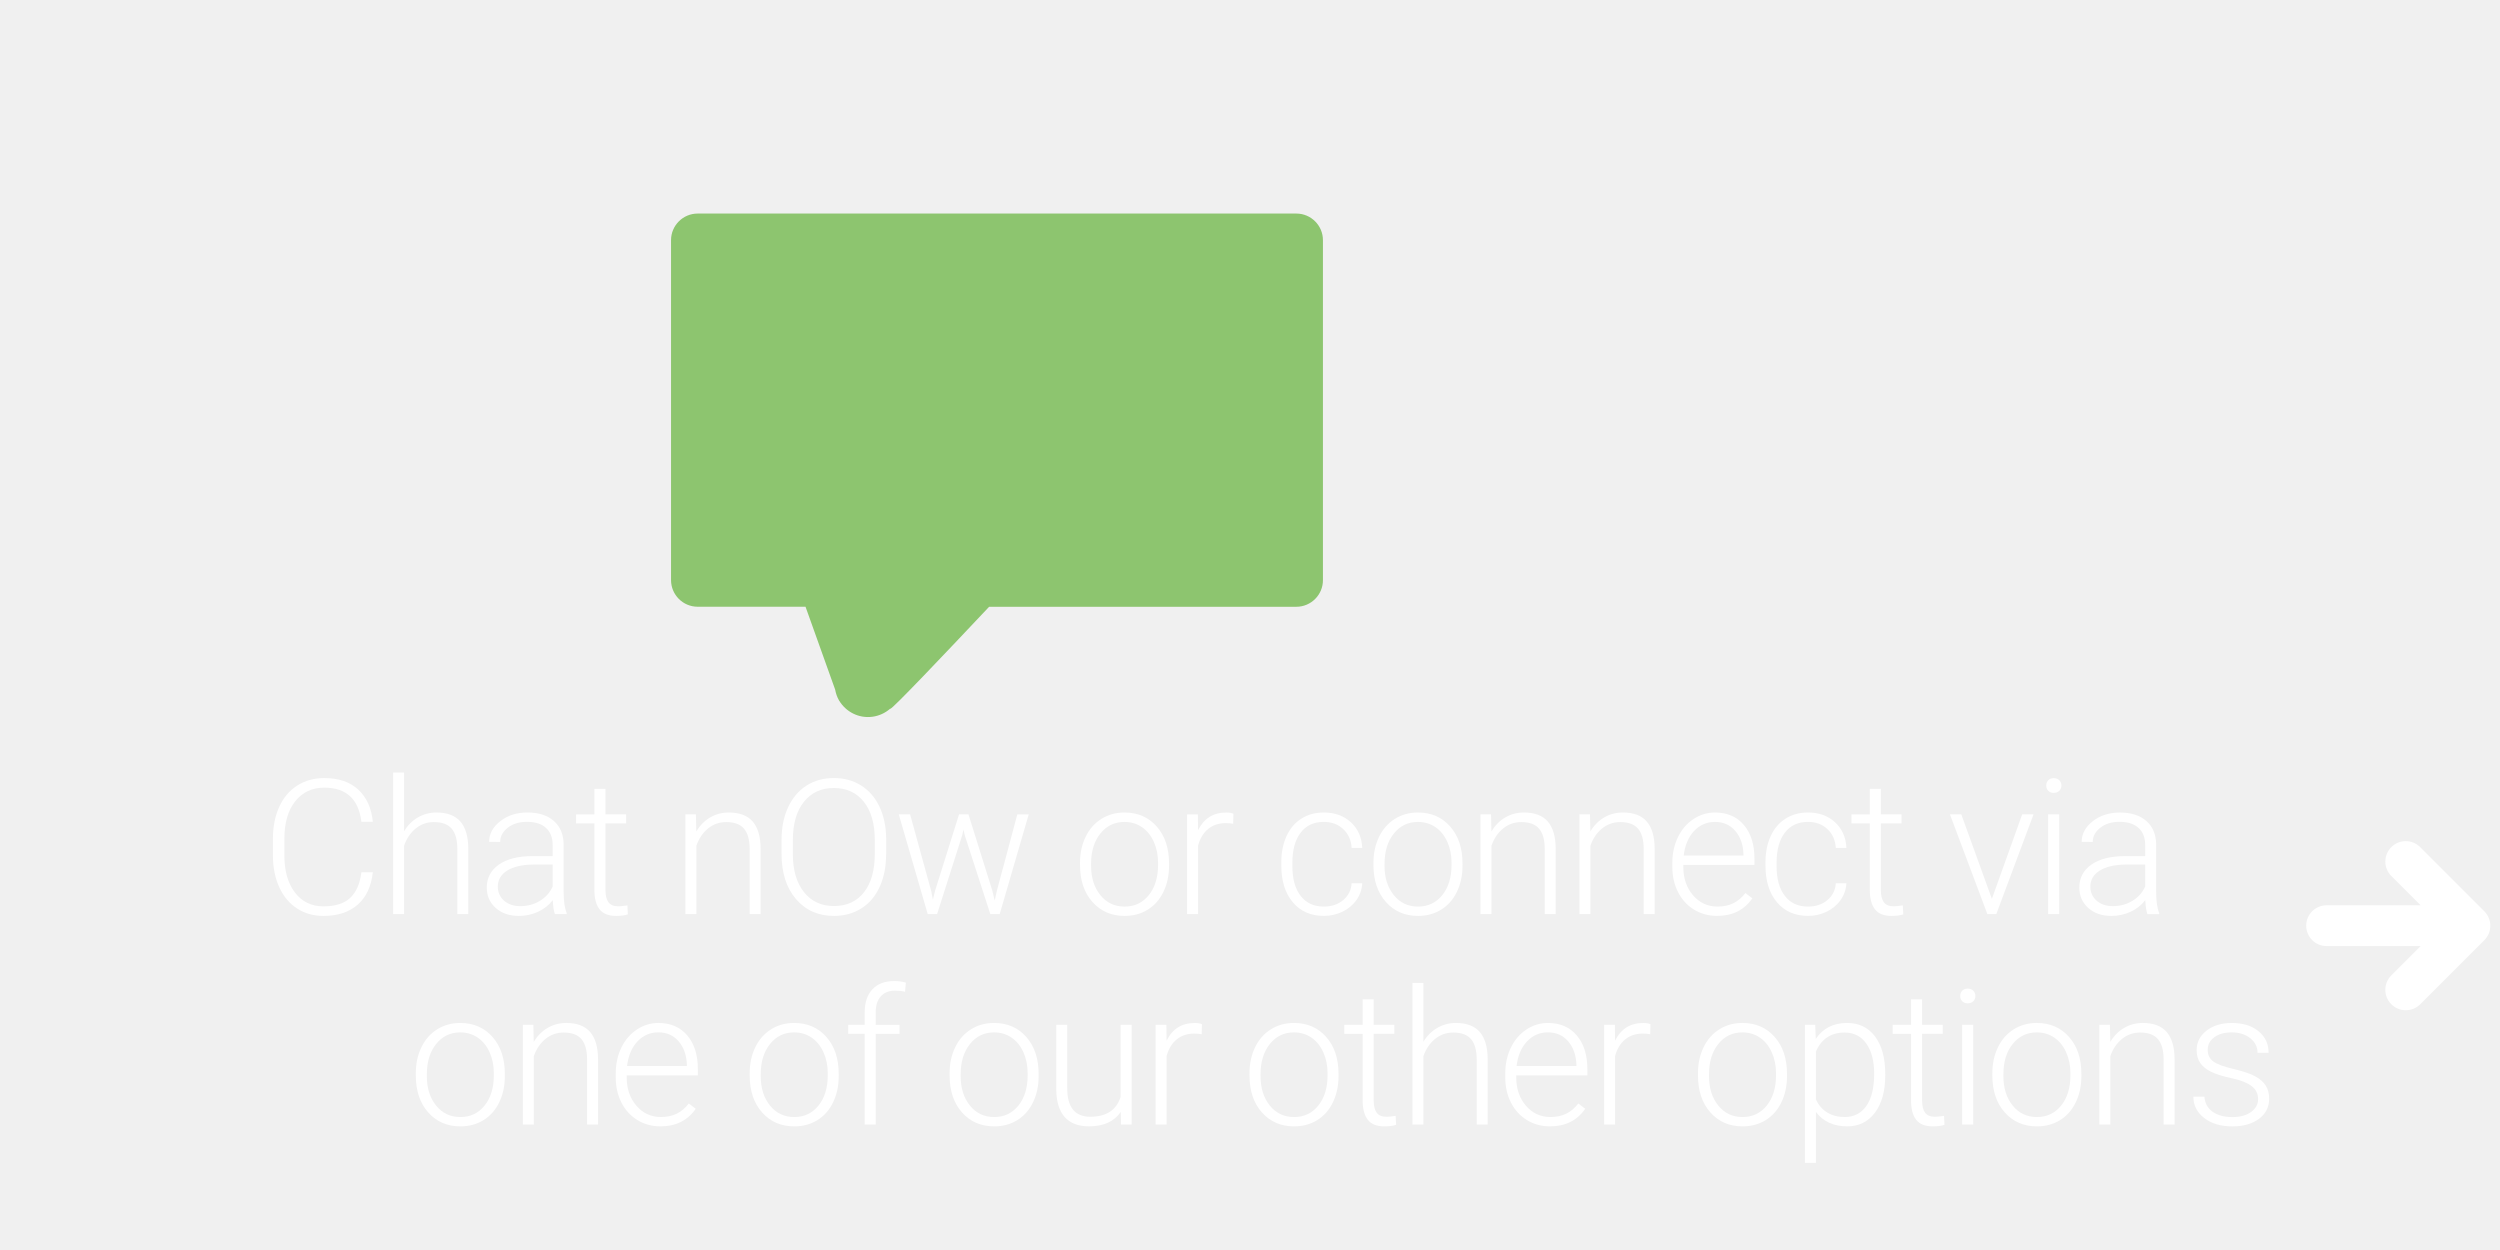
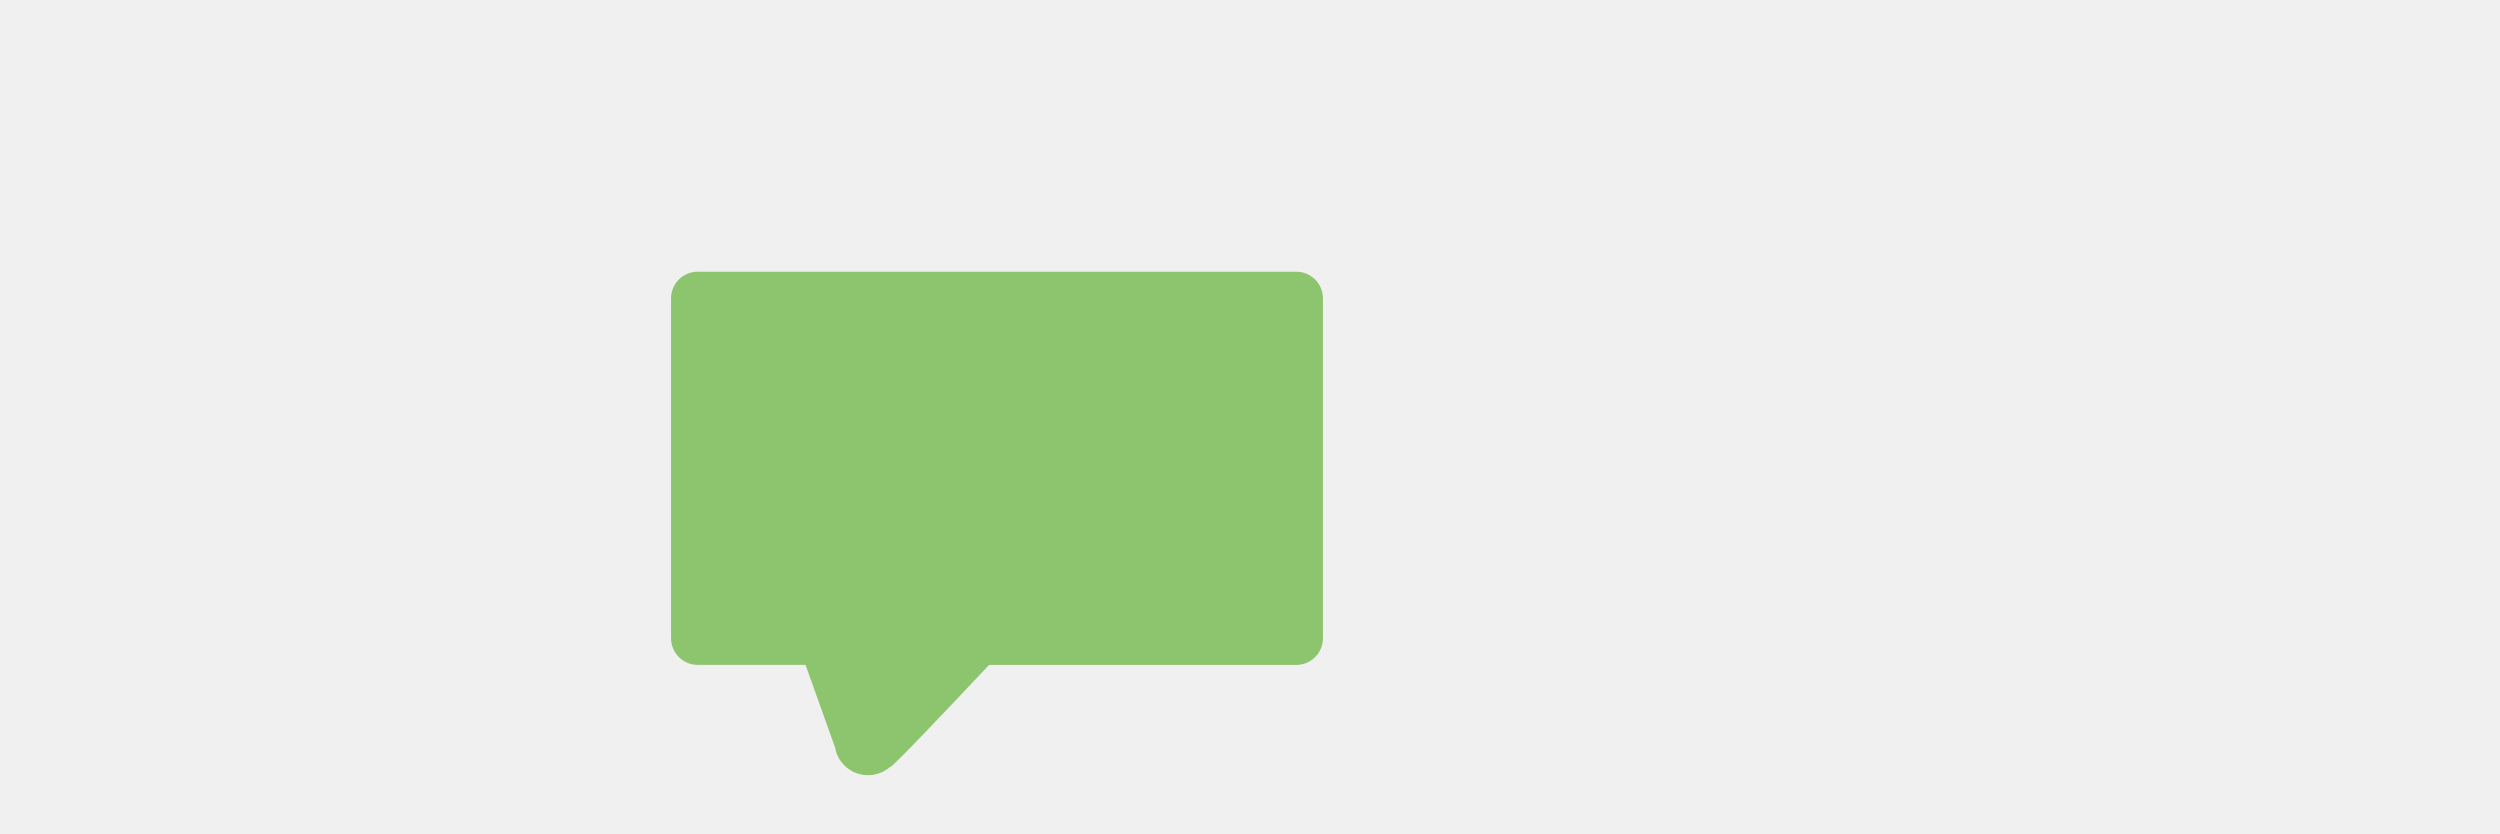
- <svg xmlns="http://www.w3.org/2000/svg" version="1.1" id="Layer_1" x="0px" y="0px" viewBox="0 0 120 60" style="enable-background:new 0 0 120 60;" xml:space="preserve">
+ <svg xmlns="http://www.w3.org/2000/svg" version="1.1" id="Layer_1" x="0px" y="0px" viewBox="0 0 120 40" style="enable-background:new 0 0 120 40;" xml:space="preserve">
  <style type="text/css">
- 	.st0{fill:#FFFFFF;}
- 	.st1{fill:#8DC56F;}
+ 	.st0{fill:#8DC56F;}
</style>
-   <path class="st0" d="M119.248,43.742l-3.08-3.08c-0.383-0.383-1.003-0.383-1.385,0c-0.382,0.383-0.383,1.003,0,1.385l1.407,1.407  h-4.513c-0.542,0-0.979,0.438-0.979,0.979c0,0.541,0.438,0.979,0.979,0.979h4.513l-1.407,1.407c-0.383,0.383-0.383,1.003,0,1.385  c0.191,0.191,0.442,0.287,0.694,0.287c0.251,0,0.502-0.095,0.694-0.287l3.08-3.08C119.63,44.746,119.63,44.125,119.248,43.742z" />
-   <g>
-     <path class="st0" d="M17.896,41.867c-0.074,0.679-0.317,1.197-0.727,1.557c-0.412,0.36-0.959,0.54-1.644,0.54   c-0.478,0-0.9-0.119-1.267-0.359c-0.368-0.238-0.651-0.576-0.852-1.015c-0.2-0.437-0.302-0.938-0.305-1.501v-0.835   c0-0.573,0.1-1.079,0.301-1.522c0.2-0.442,0.488-0.785,0.865-1.025c0.375-0.24,0.808-0.36,1.298-0.36   c0.69,0,1.235,0.186,1.634,0.557c0.4,0.372,0.632,0.886,0.697,1.543h-0.548c-0.136-1.093-0.73-1.64-1.783-1.64   c-0.584,0-1.049,0.219-1.395,0.655c-0.347,0.437-0.52,1.041-0.52,1.811v0.789c0,0.743,0.169,1.336,0.506,1.779   c0.338,0.442,0.794,0.664,1.369,0.664c0.569,0,0.998-0.136,1.287-0.409c0.289-0.273,0.468-0.681,0.535-1.227H17.896z" />
-     <path class="st0" d="M19.395,39.899c0.174-0.287,0.397-0.508,0.668-0.665C20.334,39.079,20.63,39,20.952,39   c0.513,0,0.895,0.144,1.146,0.433c0.251,0.289,0.377,0.723,0.38,1.3v3.141h-0.526v-3.144c-0.003-0.428-0.094-0.747-0.272-0.955   c-0.178-0.21-0.463-0.315-0.856-0.315c-0.327,0-0.617,0.102-0.87,0.307c-0.251,0.205-0.439,0.482-0.559,0.829v3.278h-0.526v-6.794   h0.526V39.899z" />
-     <path class="st0" d="M26.634,43.875c-0.053-0.15-0.087-0.373-0.102-0.667c-0.186,0.241-0.422,0.427-0.71,0.559   c-0.287,0.131-0.591,0.197-0.913,0.197c-0.46,0-0.832-0.129-1.117-0.384c-0.285-0.258-0.427-0.581-0.427-0.973   c0-0.466,0.194-0.835,0.581-1.107c0.388-0.27,0.928-0.407,1.621-0.407h0.96v-0.543c0-0.342-0.106-0.612-0.317-0.808   c-0.21-0.196-0.518-0.294-0.922-0.294c-0.368,0-0.674,0.095-0.916,0.283c-0.242,0.19-0.363,0.417-0.363,0.682l-0.531-0.005   c0-0.38,0.177-0.71,0.531-0.988C24.365,39.139,24.8,39,25.316,39c0.534,0,0.955,0.134,1.263,0.401   c0.308,0.267,0.466,0.639,0.475,1.117v2.265c0,0.463,0.049,0.809,0.146,1.039v0.053H26.634z M24.971,43.495   c0.354,0,0.67-0.086,0.948-0.257c0.279-0.171,0.482-0.399,0.609-0.685v-1.054h-0.947c-0.528,0.006-0.941,0.104-1.239,0.291   c-0.298,0.187-0.447,0.445-0.447,0.771c0,0.269,0.1,0.492,0.298,0.669C24.394,43.406,24.653,43.495,24.971,43.495z" />
-     <path class="st0" d="M29.062,37.864v1.225h0.991v0.433h-0.991v3.192c0,0.267,0.048,0.464,0.144,0.594   c0.095,0.13,0.255,0.195,0.48,0.195c0.088,0,0.231-0.015,0.429-0.044l0.022,0.43c-0.138,0.049-0.327,0.075-0.566,0.075   c-0.363,0-0.627-0.105-0.792-0.316c-0.165-0.211-0.248-0.522-0.248-0.931v-3.194h-0.88v-0.433h0.88v-1.225H29.062z" />
-     <path class="st0" d="M33.404,39.089l0.018,0.818c0.18-0.294,0.404-0.519,0.672-0.674C34.363,39.078,34.659,39,34.983,39   c0.513,0,0.895,0.144,1.146,0.433c0.251,0.289,0.377,0.723,0.38,1.3v3.141h-0.526v-3.144c-0.003-0.428-0.094-0.747-0.272-0.955   c-0.178-0.21-0.463-0.315-0.856-0.315c-0.327,0-0.617,0.102-0.87,0.307c-0.251,0.205-0.439,0.482-0.559,0.829v3.278H32.9v-4.786   H33.404z" />
-     <path class="st0" d="M42.533,41.004c0,0.594-0.102,1.113-0.307,1.562c-0.205,0.449-0.498,0.794-0.878,1.035   c-0.38,0.241-0.82,0.363-1.318,0.363c-0.752,0-1.359-0.269-1.822-0.808s-0.694-1.264-0.694-2.178v-0.665   c0-0.586,0.104-1.106,0.312-1.558c0.209-0.452,0.502-0.801,0.883-1.044c0.38-0.244,0.818-0.365,1.314-0.365   c0.495,0,0.933,0.119,1.312,0.359c0.379,0.238,0.671,0.576,0.878,1.012c0.207,0.436,0.314,0.942,0.323,1.518V41.004z    M41.989,40.306c0-0.776-0.176-1.384-0.526-1.822c-0.351-0.44-0.832-0.66-1.442-0.66c-0.598,0-1.076,0.22-1.431,0.661   c-0.356,0.441-0.533,1.057-0.533,1.846v0.672c0,0.765,0.177,1.37,0.531,1.816c0.354,0.447,0.835,0.671,1.442,0.671   c0.616,0,1.097-0.221,1.442-0.662s0.518-1.054,0.518-1.843V40.306z" />
-     <path class="st0" d="M44.699,42.773l0.08,0.412l0.106-0.433l1.15-3.663h0.451l1.137,3.631l0.124,0.506l0.102-0.465l0.982-3.671   h0.548l-1.393,4.786h-0.451l-1.23-3.795l-0.058-0.262l-0.058,0.265l-1.208,3.791h-0.451l-1.389-4.786h0.544L44.699,42.773z" />
-     <path class="st0" d="M51.841,41.411c0-0.46,0.089-0.873,0.268-1.242c0.178-0.369,0.43-0.656,0.756-0.861   C53.191,39.103,53.561,39,53.973,39c0.637,0,1.153,0.224,1.548,0.67c0.395,0.447,0.593,1.039,0.593,1.776v0.111   c0,0.463-0.089,0.88-0.268,1.25c-0.178,0.37-0.43,0.655-0.754,0.856s-0.694,0.301-1.11,0.301c-0.634,0-1.149-0.224-1.546-0.67   c-0.397-0.447-0.595-1.039-0.595-1.777V41.411z M52.372,41.557c0,0.573,0.148,1.041,0.445,1.409c0.296,0.367,0.684,0.55,1.165,0.55   c0.478,0,0.864-0.183,1.161-0.55c0.296-0.368,0.444-0.852,0.444-1.453v-0.102c0-0.365-0.068-0.7-0.203-1.003   c-0.136-0.303-0.326-0.538-0.571-0.705s-0.525-0.25-0.84-0.25c-0.472,0-0.857,0.185-1.154,0.555   c-0.298,0.37-0.447,0.854-0.447,1.453V41.557z" />
-     <path class="st0" d="M59.192,39.54c-0.112-0.02-0.231-0.03-0.358-0.03c-0.33,0-0.61,0.091-0.839,0.276   c-0.228,0.185-0.391,0.452-0.488,0.804v3.286H56.98v-4.786h0.518l0.009,0.761c0.28-0.566,0.73-0.849,1.349-0.849   c0.147,0,0.264,0.019,0.349,0.057L59.192,39.54z" />
-     <path class="st0" d="M63.547,43.516c0.368,0,0.677-0.104,0.926-0.311c0.25-0.209,0.384-0.478,0.405-0.808h0.509   c-0.015,0.292-0.106,0.559-0.274,0.799c-0.168,0.24-0.392,0.428-0.67,0.564c-0.279,0.135-0.578,0.203-0.896,0.203   c-0.628,0-1.126-0.219-1.493-0.655c-0.368-0.436-0.551-1.024-0.551-1.76v-0.159c0-0.471,0.083-0.888,0.248-1.252   c0.165-0.361,0.402-0.642,0.71-0.839C62.769,39.099,63.13,39,63.543,39c0.525,0,0.957,0.157,1.299,0.469   c0.34,0.312,0.523,0.724,0.546,1.233h-0.509c-0.023-0.374-0.159-0.676-0.405-0.906c-0.246-0.23-0.556-0.345-0.931-0.345   c-0.478,0-0.849,0.172-1.113,0.518c-0.264,0.344-0.396,0.828-0.396,1.451v0.154c0,0.61,0.132,1.087,0.396,1.428   C62.694,43.345,63.066,43.516,63.547,43.516z" />
-     <path class="st0" d="M65.926,41.411c0-0.46,0.09-0.873,0.268-1.242c0.179-0.369,0.431-0.656,0.756-0.861   C67.276,39.103,67.646,39,68.059,39c0.637,0,1.153,0.224,1.547,0.67c0.396,0.447,0.594,1.039,0.594,1.776v0.111   c0,0.463-0.09,0.88-0.268,1.25c-0.179,0.37-0.43,0.655-0.755,0.856c-0.325,0.201-0.694,0.301-1.111,0.301   c-0.633,0-1.149-0.224-1.544-0.67c-0.397-0.447-0.597-1.039-0.597-1.777V41.411z M66.457,41.557c0,0.573,0.149,1.041,0.445,1.409   c0.296,0.367,0.685,0.55,1.165,0.55c0.478,0,0.864-0.183,1.163-0.55c0.296-0.368,0.444-0.852,0.444-1.453v-0.102   c0-0.365-0.067-0.7-0.203-1.003c-0.136-0.303-0.326-0.538-0.571-0.705c-0.244-0.167-0.524-0.25-0.839-0.25   c-0.473,0-0.857,0.185-1.155,0.555c-0.298,0.37-0.447,0.854-0.447,1.453V41.557z" />
-     <path class="st0" d="M71.57,39.089l0.018,0.818c0.179-0.294,0.403-0.519,0.672-0.674C72.528,39.078,72.824,39,73.148,39   c0.513,0,0.895,0.144,1.146,0.433c0.25,0.289,0.377,0.723,0.379,1.3v3.141h-0.526v-3.144c-0.003-0.428-0.094-0.747-0.273-0.955   c-0.177-0.21-0.463-0.315-0.854-0.315c-0.329,0-0.617,0.102-0.87,0.307s-0.44,0.482-0.56,0.829v3.278h-0.527v-4.786H71.57z" />
-     <path class="st0" d="M76.319,39.089l0.018,0.818c0.179-0.294,0.404-0.519,0.672-0.674C77.277,39.078,77.574,39,77.899,39   c0.513,0,0.895,0.144,1.145,0.433c0.25,0.289,0.377,0.723,0.38,1.3v3.141h-0.527v-3.144c-0.003-0.428-0.094-0.747-0.272-0.955   c-0.178-0.21-0.464-0.315-0.856-0.315c-0.327,0-0.617,0.102-0.87,0.307c-0.252,0.205-0.439,0.482-0.559,0.829v3.278h-0.527v-4.786   H76.319z" />
-     <path class="st0" d="M82.419,43.963c-0.407,0-0.775-0.1-1.105-0.301c-0.329-0.201-0.584-0.48-0.766-0.838   c-0.183-0.359-0.276-0.761-0.276-1.206v-0.191c0-0.46,0.09-0.873,0.268-1.242c0.179-0.369,0.427-0.658,0.746-0.87   C81.605,39.105,81.95,39,82.321,39c0.58,0,1.043,0.198,1.381,0.595c0.341,0.397,0.512,0.938,0.512,1.625v0.296H80.8v0.102   c0,0.542,0.155,0.995,0.466,1.356c0.311,0.361,0.703,0.541,1.175,0.541c0.283,0,0.533-0.051,0.748-0.154   c0.217-0.104,0.415-0.268,0.591-0.495l0.331,0.253C83.723,43.682,83.159,43.963,82.419,43.963z M82.321,39.452   c-0.398,0-0.734,0.147-1.007,0.437c-0.272,0.293-0.437,0.685-0.497,1.178h2.87v-0.058c-0.014-0.46-0.145-0.834-0.393-1.124   C83.047,39.596,82.722,39.452,82.321,39.452z" />
-     <path class="st0" d="M86.788,43.516c0.368,0,0.677-0.104,0.926-0.311c0.25-0.209,0.384-0.478,0.404-0.808h0.509   c-0.015,0.292-0.106,0.559-0.274,0.799c-0.168,0.24-0.392,0.428-0.67,0.564c-0.279,0.135-0.578,0.203-0.896,0.203   c-0.628,0-1.126-0.219-1.493-0.655c-0.368-0.436-0.551-1.024-0.551-1.76v-0.159c0-0.471,0.083-0.888,0.248-1.252   c0.164-0.361,0.402-0.642,0.71-0.839C86.01,39.099,86.371,39,86.784,39c0.524,0,0.957,0.157,1.298,0.469   c0.34,0.312,0.522,0.724,0.546,1.233h-0.509c-0.023-0.374-0.158-0.676-0.404-0.906c-0.245-0.23-0.556-0.345-0.93-0.345   c-0.478,0-0.849,0.172-1.113,0.518c-0.264,0.344-0.396,0.828-0.396,1.451v0.154c0,0.61,0.131,1.087,0.396,1.428   C85.935,43.345,86.306,43.516,86.788,43.516z" />
-     <path class="st0" d="M90.281,37.864v1.225h0.991v0.433h-0.991v3.192c0,0.267,0.048,0.464,0.144,0.594   c0.096,0.13,0.255,0.195,0.479,0.195c0.088,0,0.233-0.015,0.43-0.044l0.023,0.43c-0.139,0.049-0.329,0.075-0.566,0.075   c-0.364,0-0.627-0.105-0.792-0.316c-0.166-0.211-0.248-0.522-0.248-0.931v-3.194h-0.881v-0.433h0.881v-1.225H90.281z" />
-     <path class="st0" d="M95.61,43.145l1.455-4.056h0.545l-1.787,4.786h-0.43l-1.796-4.786h0.545L95.61,43.145z" />
-     <path class="st0" d="M98.219,37.706c0-0.1,0.032-0.183,0.096-0.253c0.066-0.068,0.154-0.102,0.265-0.102   c0.112,0,0.202,0.034,0.268,0.102c0.067,0.07,0.1,0.153,0.1,0.253s-0.033,0.183-0.1,0.25c-0.066,0.068-0.155,0.102-0.268,0.102   c-0.111,0-0.2-0.034-0.265-0.102C98.25,37.89,98.219,37.806,98.219,37.706z M98.842,43.875h-0.531v-4.786h0.531V43.875z" />
-     <path class="st0" d="M103.074,43.875c-0.053-0.15-0.086-0.373-0.101-0.667c-0.186,0.241-0.422,0.427-0.71,0.559   c-0.287,0.131-0.591,0.197-0.912,0.197c-0.46,0-0.833-0.129-1.117-0.384c-0.284-0.258-0.427-0.581-0.427-0.973   c0-0.466,0.193-0.835,0.581-1.107c0.388-0.27,0.929-0.407,1.621-0.407h0.959v-0.543c0-0.342-0.105-0.612-0.316-0.808   s-0.518-0.294-0.923-0.294c-0.368,0-0.674,0.095-0.915,0.283c-0.241,0.19-0.363,0.417-0.363,0.682l-0.531-0.005   c0-0.38,0.177-0.71,0.531-0.988c0.354-0.279,0.789-0.418,1.306-0.418c0.533,0,0.954,0.134,1.263,0.401   c0.308,0.267,0.466,0.639,0.475,1.117v2.265c0,0.463,0.049,0.809,0.145,1.039v0.053H103.074z M101.411,43.495   c0.354,0,0.671-0.086,0.949-0.257c0.279-0.171,0.482-0.399,0.608-0.685v-1.054h-0.945c-0.528,0.006-0.942,0.104-1.239,0.291   c-0.298,0.187-0.447,0.445-0.447,0.771c0,0.269,0.1,0.492,0.298,0.669C100.835,43.406,101.093,43.495,101.411,43.495z" />
-     <path class="st0" d="M19.959,51.512c0-0.46,0.089-0.873,0.268-1.242c0.178-0.369,0.43-0.656,0.756-0.861   c0.326-0.205,0.696-0.307,1.108-0.307c0.637,0,1.153,0.224,1.548,0.67c0.395,0.447,0.593,1.039,0.593,1.776v0.111   c0,0.463-0.089,0.88-0.268,1.25c-0.178,0.37-0.43,0.655-0.754,0.856s-0.694,0.301-1.11,0.301c-0.634,0-1.149-0.224-1.546-0.67   c-0.397-0.447-0.595-1.039-0.595-1.777V51.512z M20.489,51.659c0,0.573,0.148,1.041,0.445,1.409c0.296,0.367,0.684,0.55,1.165,0.55   c0.478,0,0.864-0.183,1.161-0.55c0.296-0.368,0.444-0.852,0.444-1.453v-0.102c0-0.365-0.068-0.7-0.203-1.003   c-0.136-0.303-0.326-0.538-0.571-0.705c-0.245-0.167-0.525-0.25-0.84-0.25c-0.472,0-0.857,0.185-1.154,0.555   c-0.298,0.37-0.447,0.854-0.447,1.453V51.659z" />
-     <path class="st0" d="M25.601,49.191l0.018,0.818c0.18-0.294,0.404-0.519,0.672-0.674c0.269-0.155,0.565-0.233,0.889-0.233   c0.513,0,0.895,0.144,1.146,0.433c0.251,0.289,0.377,0.723,0.38,1.3v3.141H28.18v-3.144c-0.003-0.428-0.094-0.747-0.272-0.955   c-0.178-0.21-0.463-0.315-0.856-0.315c-0.327,0-0.617,0.102-0.87,0.307c-0.251,0.205-0.439,0.482-0.559,0.829v3.278h-0.526v-4.786   H25.601z" />
-     <path class="st0" d="M31.701,54.065c-0.407,0-0.775-0.1-1.104-0.301c-0.329-0.201-0.585-0.48-0.767-0.838   c-0.183-0.359-0.274-0.761-0.274-1.206V51.53c0-0.46,0.089-0.873,0.268-1.242c0.178-0.369,0.427-0.658,0.745-0.87   c0.318-0.211,0.664-0.316,1.035-0.316c0.581,0,1.042,0.198,1.382,0.595c0.341,0.397,0.511,0.938,0.511,1.625v0.296h-3.415v0.102   c0,0.542,0.155,0.995,0.467,1.356c0.311,0.361,0.702,0.541,1.174,0.541c0.283,0,0.533-0.051,0.749-0.154   c0.217-0.104,0.414-0.268,0.591-0.495l0.332,0.253C33.006,53.783,32.441,54.065,31.701,54.065z M31.603,49.553   c-0.398,0-0.734,0.147-1.007,0.437c-0.272,0.293-0.439,0.685-0.497,1.178h2.871V51.11c-0.015-0.46-0.146-0.834-0.394-1.124   S32.005,49.553,31.603,49.553z" />
-     <path class="st0" d="M35.985,51.512c0-0.46,0.09-0.873,0.268-1.242c0.178-0.369,0.431-0.656,0.756-0.861   c0.326-0.205,0.696-0.307,1.108-0.307c0.637,0,1.153,0.224,1.548,0.67c0.396,0.447,0.593,1.039,0.593,1.776v0.111   c0,0.463-0.088,0.88-0.268,1.25c-0.178,0.37-0.43,0.655-0.753,0.856c-0.325,0.201-0.695,0.301-1.111,0.301   c-0.633,0-1.149-0.224-1.546-0.67c-0.397-0.447-0.595-1.039-0.595-1.777V51.512z M36.516,51.659c0,0.573,0.148,1.041,0.445,1.409   c0.296,0.367,0.684,0.55,1.165,0.55c0.478,0,0.864-0.183,1.161-0.55c0.296-0.368,0.445-0.852,0.445-1.453v-0.102   c0-0.365-0.068-0.7-0.205-1.003c-0.135-0.303-0.326-0.538-0.57-0.705c-0.244-0.167-0.524-0.25-0.84-0.25   c-0.473,0-0.857,0.185-1.155,0.555c-0.297,0.37-0.446,0.854-0.446,1.453V51.659z" />
-     <path class="st0" d="M41.504,53.977v-4.353h-0.791v-0.433h0.791v-0.58c0-0.489,0.125-0.864,0.374-1.127   c0.25-0.263,0.597-0.394,1.041-0.394c0.201,0,0.389,0.025,0.562,0.075l-0.039,0.439c-0.148-0.035-0.308-0.053-0.483-0.053   c-0.292,0-0.518,0.091-0.681,0.273c-0.163,0.182-0.244,0.44-0.244,0.775v0.594h1.142v0.433h-1.142v4.353H41.504z" />
-     <path class="st0" d="M45.581,51.512c0-0.46,0.088-0.873,0.268-1.242c0.178-0.369,0.43-0.656,0.756-0.861s0.695-0.307,1.108-0.307   c0.637,0,1.154,0.224,1.548,0.67c0.394,0.447,0.593,1.039,0.593,1.776v0.111c0,0.463-0.09,0.88-0.268,1.25   c-0.178,0.37-0.43,0.655-0.754,0.856c-0.324,0.201-0.694,0.301-1.11,0.301c-0.634,0-1.15-0.224-1.546-0.67   c-0.397-0.447-0.595-1.039-0.595-1.777V51.512z M46.112,51.659c0,0.573,0.148,1.041,0.445,1.409c0.296,0.367,0.685,0.55,1.165,0.55   c0.478,0,0.864-0.183,1.161-0.55c0.296-0.368,0.444-0.852,0.444-1.453v-0.102c0-0.365-0.067-0.7-0.202-1.003   c-0.136-0.303-0.326-0.538-0.571-0.705c-0.245-0.167-0.526-0.25-0.84-0.25c-0.471,0-0.857,0.185-1.154,0.555   c-0.298,0.37-0.447,0.854-0.447,1.453V51.659z" />
-     <path class="st0" d="M53.798,53.37c-0.318,0.464-0.827,0.695-1.527,0.695c-0.509,0-0.897-0.148-1.163-0.445   c-0.265-0.296-0.402-0.734-0.407-1.316v-3.114h0.526v3.047c0,0.912,0.369,1.367,1.107,1.367c0.766,0,1.251-0.317,1.455-0.95v-3.464   h0.531v4.786h-0.513L53.798,53.37z" />
-     <path class="st0" d="M57.681,49.642c-0.111-0.02-0.23-0.03-0.358-0.03c-0.33,0-0.61,0.091-0.838,0.276   c-0.229,0.185-0.392,0.452-0.489,0.804v3.286h-0.527v-4.786h0.518l0.009,0.761c0.279-0.566,0.729-0.849,1.348-0.849   c0.149,0,0.265,0.019,0.349,0.057L57.681,49.642z" />
-     <path class="st0" d="M59.976,51.512c0-0.46,0.09-0.873,0.268-1.242c0.178-0.369,0.43-0.656,0.756-0.861s0.695-0.307,1.108-0.307   c0.637,0,1.153,0.224,1.548,0.67c0.396,0.447,0.593,1.039,0.593,1.776v0.111c0,0.463-0.09,0.88-0.268,1.25   c-0.178,0.37-0.43,0.655-0.753,0.856c-0.325,0.201-0.695,0.301-1.111,0.301c-0.634,0-1.149-0.224-1.546-0.67   c-0.397-0.447-0.595-1.039-0.595-1.777V51.512z M60.507,51.659c0,0.573,0.148,1.041,0.445,1.409c0.296,0.367,0.685,0.55,1.165,0.55   c0.478,0,0.864-0.183,1.161-0.55c0.296-0.368,0.445-0.852,0.445-1.453v-0.102c0-0.365-0.068-0.7-0.205-1.003   c-0.135-0.303-0.325-0.538-0.57-0.705c-0.245-0.167-0.524-0.25-0.84-0.25c-0.471,0-0.857,0.185-1.155,0.555   c-0.297,0.37-0.446,0.854-0.446,1.453V51.659z" />
-     <path class="st0" d="M65.937,47.966v1.225h0.991v0.433h-0.991v3.192c0,0.267,0.048,0.464,0.144,0.594   c0.096,0.13,0.255,0.195,0.479,0.195c0.088,0,0.233-0.015,0.43-0.044l0.023,0.43c-0.139,0.049-0.329,0.075-0.566,0.075   c-0.364,0-0.627-0.105-0.792-0.316c-0.166-0.211-0.248-0.522-0.248-0.931v-3.194h-0.881v-0.433h0.881v-1.225H65.937z" />
-     <path class="st0" d="M68.325,50.001c0.174-0.287,0.397-0.508,0.669-0.665c0.272-0.155,0.567-0.234,0.888-0.234   c0.513,0,0.896,0.144,1.146,0.433c0.25,0.289,0.378,0.723,0.38,1.3v3.141h-0.526v-3.144c-0.004-0.428-0.095-0.747-0.273-0.955   c-0.178-0.21-0.464-0.315-0.856-0.315c-0.327,0-0.617,0.102-0.87,0.307c-0.252,0.205-0.439,0.482-0.56,0.829v3.278h-0.526v-6.794   h0.526V50.001z" />
-     <path class="st0" d="M74.397,54.065c-0.407,0-0.775-0.1-1.103-0.301s-0.584-0.48-0.767-0.838c-0.183-0.359-0.274-0.761-0.274-1.206   V51.53c0-0.46,0.09-0.873,0.268-1.242c0.178-0.369,0.426-0.658,0.744-0.87c0.318-0.211,0.665-0.316,1.036-0.316   c0.58,0,1.041,0.198,1.381,0.595c0.341,0.397,0.512,0.938,0.512,1.625v0.296H72.78v0.102c0,0.542,0.155,0.995,0.466,1.356   c0.311,0.361,0.703,0.541,1.174,0.541c0.283,0,0.533-0.051,0.749-0.154c0.217-0.104,0.413-0.268,0.59-0.495l0.332,0.253   C75.703,53.783,75.138,54.065,74.397,54.065z M74.301,49.553c-0.399,0-0.734,0.147-1.007,0.437   c-0.273,0.293-0.439,0.685-0.497,1.178h2.87V51.11c-0.015-0.46-0.145-0.834-0.393-1.124C75.027,49.697,74.702,49.553,74.301,49.553   z" />
-     <path class="st0" d="M79.209,49.642c-0.112-0.02-0.231-0.03-0.359-0.03c-0.33,0-0.609,0.091-0.838,0.276s-0.391,0.452-0.489,0.804   v3.286h-0.526v-4.786h0.518l0.008,0.761c0.281-0.566,0.73-0.849,1.35-0.849c0.148,0,0.264,0.019,0.349,0.057L79.209,49.642z" />
-     <path class="st0" d="M81.503,51.512c0-0.46,0.09-0.873,0.268-1.242c0.178-0.369,0.43-0.656,0.756-0.861s0.695-0.307,1.108-0.307   c0.637,0,1.153,0.224,1.548,0.67c0.396,0.447,0.593,1.039,0.593,1.776v0.111c0,0.463-0.09,0.88-0.268,1.25   c-0.178,0.37-0.43,0.655-0.753,0.856c-0.325,0.201-0.695,0.301-1.111,0.301c-0.634,0-1.149-0.224-1.546-0.67   c-0.397-0.447-0.595-1.039-0.595-1.777V51.512z M82.033,51.659c0,0.573,0.148,1.041,0.445,1.409c0.296,0.367,0.685,0.55,1.165,0.55   c0.478,0,0.864-0.183,1.161-0.55c0.296-0.368,0.445-0.852,0.445-1.453v-0.102c0-0.365-0.068-0.7-0.205-1.003   c-0.135-0.303-0.325-0.538-0.57-0.705c-0.245-0.167-0.524-0.25-0.84-0.25c-0.471,0-0.857,0.185-1.155,0.555   c-0.297,0.37-0.446,0.854-0.446,1.453V51.659z" />
-     <path class="st0" d="M90.491,51.632c0,0.746-0.166,1.338-0.495,1.776c-0.33,0.439-0.772,0.657-1.327,0.657   c-0.655,0-1.156-0.23-1.504-0.69v2.442h-0.527v-6.626h0.492l0.027,0.676c0.345-0.509,0.844-0.765,1.499-0.765   c0.573,0,1.021,0.216,1.347,0.651c0.326,0.432,0.489,1.034,0.489,1.805V51.632z M89.96,51.54c0-0.612-0.125-1.093-0.375-1.447   c-0.252-0.354-0.6-0.531-1.049-0.531c-0.325,0-0.603,0.078-0.837,0.234c-0.233,0.157-0.411,0.384-0.535,0.682v2.295   c0.126,0.274,0.308,0.484,0.545,0.628c0.235,0.144,0.514,0.216,0.835,0.216c0.445,0,0.792-0.177,1.041-0.532   C89.835,52.73,89.96,52.215,89.96,51.54z" />
-     <path class="st0" d="M92.26,47.966v1.225h0.991v0.433H92.26v3.192c0,0.267,0.048,0.464,0.144,0.594   c0.096,0.13,0.255,0.195,0.479,0.195c0.088,0,0.233-0.015,0.43-0.044l0.023,0.43c-0.139,0.049-0.329,0.075-0.566,0.075   c-0.364,0-0.627-0.105-0.792-0.316c-0.166-0.211-0.248-0.522-0.248-0.931v-3.194h-0.881v-0.433h0.881v-1.225H92.26z" />
-     <path class="st0" d="M94.09,47.808c0-0.1,0.032-0.183,0.096-0.253c0.066-0.068,0.154-0.102,0.265-0.102   c0.112,0,0.202,0.034,0.268,0.102c0.067,0.07,0.1,0.153,0.1,0.253c0,0.1-0.033,0.183-0.1,0.25   c-0.066,0.068-0.155,0.102-0.268,0.102c-0.111,0-0.2-0.034-0.265-0.102C94.122,47.991,94.09,47.908,94.09,47.808z M94.713,53.977   h-0.531v-4.786h0.531V53.977z" />
-     <path class="st0" d="M95.633,51.512c0-0.46,0.09-0.873,0.268-1.242c0.178-0.369,0.43-0.656,0.756-0.861s0.695-0.307,1.108-0.307   c0.637,0,1.153,0.224,1.548,0.67c0.396,0.447,0.593,1.039,0.593,1.776v0.111c0,0.463-0.09,0.88-0.268,1.25   c-0.178,0.37-0.43,0.655-0.753,0.856c-0.325,0.201-0.695,0.301-1.111,0.301c-0.634,0-1.149-0.224-1.546-0.67   c-0.397-0.447-0.595-1.039-0.595-1.777V51.512z M96.164,51.659c0,0.573,0.148,1.041,0.445,1.409c0.296,0.367,0.685,0.55,1.165,0.55   c0.478,0,0.864-0.183,1.161-0.55c0.296-0.368,0.445-0.852,0.445-1.453v-0.102c0-0.365-0.068-0.7-0.205-1.003   c-0.135-0.303-0.325-0.538-0.57-0.705c-0.245-0.167-0.524-0.25-0.84-0.25c-0.471,0-0.857,0.185-1.155,0.555   c-0.297,0.37-0.446,0.854-0.446,1.453V51.659z" />
-     <path class="st0" d="M101.276,49.191l0.018,0.818c0.179-0.294,0.404-0.519,0.672-0.674c0.268-0.155,0.565-0.233,0.888-0.233   c0.513,0,0.896,0.144,1.146,0.433c0.25,0.289,0.378,0.723,0.38,1.3v3.141h-0.526v-3.144c-0.004-0.428-0.095-0.747-0.273-0.955   c-0.178-0.21-0.464-0.315-0.856-0.315c-0.327,0-0.617,0.102-0.87,0.307c-0.252,0.205-0.439,0.482-0.56,0.829v3.278h-0.526v-4.786   H101.276z" />
-     <path class="st0" d="M108.389,52.761c0-0.263-0.105-0.474-0.316-0.633c-0.211-0.159-0.528-0.284-0.953-0.374   c-0.425-0.09-0.755-0.193-0.99-0.31c-0.234-0.116-0.408-0.258-0.522-0.427c-0.114-0.167-0.169-0.372-0.169-0.609   c0-0.378,0.157-0.69,0.473-0.936s0.719-0.369,1.212-0.369c0.533,0,0.962,0.131,1.285,0.396c0.322,0.264,0.484,0.609,0.484,1.034   h-0.531c0-0.281-0.118-0.513-0.351-0.7c-0.235-0.185-0.531-0.278-0.887-0.278c-0.348,0-0.627,0.077-0.838,0.233   c-0.211,0.154-0.316,0.356-0.316,0.604c0,0.238,0.087,0.423,0.263,0.555c0.176,0.131,0.495,0.251,0.959,0.36   c0.465,0.109,0.813,0.225,1.044,0.349c0.231,0.124,0.403,0.273,0.516,0.447c0.112,0.174,0.168,0.384,0.168,0.632   c0,0.404-0.163,0.728-0.489,0.969c-0.326,0.241-0.751,0.363-1.275,0.363c-0.559,0-1.01-0.135-1.356-0.404   c-0.346-0.27-0.519-0.612-0.519-1.024h0.531c0.02,0.308,0.15,0.55,0.391,0.723c0.24,0.172,0.559,0.258,0.954,0.258   c0.368,0,0.666-0.081,0.892-0.243C108.275,53.213,108.389,53.008,108.389,52.761z" />
-   </g>
-   <path class="st1" d="M62.227,10.251H33.485c-0.701,0-1.275,0.573-1.275,1.275v16.322c0,0.701,0.573,1.275,1.275,1.275h5.18  l1.422,3.977c0.034,0.186,0.094,0.361,0.184,0.517l0.007,0.019c0,0,0.006,0.001,0.007,0.001c0.318,0.527,0.925,0.85,1.576,0.769  c0.333-0.042,0.628-0.181,0.863-0.385c0.004,0,0.012,0,0.015,0c0.126-0.021,2.518-2.537,4.739-4.896h14.748  c0.701,0,1.275-0.573,1.275-1.275V11.524C63.5,10.824,62.927,10.251,62.227,10.251z" />
+   <path class="st0" d="M62.227,13.042H33.485c-0.701,0-1.275,0.573-1.275,1.275v16.322c0,0.701,0.573,1.275,1.275,1.275h5.18  l1.422,3.977c0.034,0.186,0.094,0.361,0.184,0.517l0.007,0.019c0,0,0.006,0.001,0.007,0.001c0.318,0.527,0.925,0.85,1.576,0.769  c0.333-0.042,0.628-0.181,0.863-0.385c0.004,0,0.012,0,0.015,0c0.126-0.021,2.518-2.537,4.739-4.896h14.748  c0.701,0,1.275-0.573,1.275-1.275V14.315C63.5,13.615,62.927,13.042,62.227,13.042z" />
</svg>
